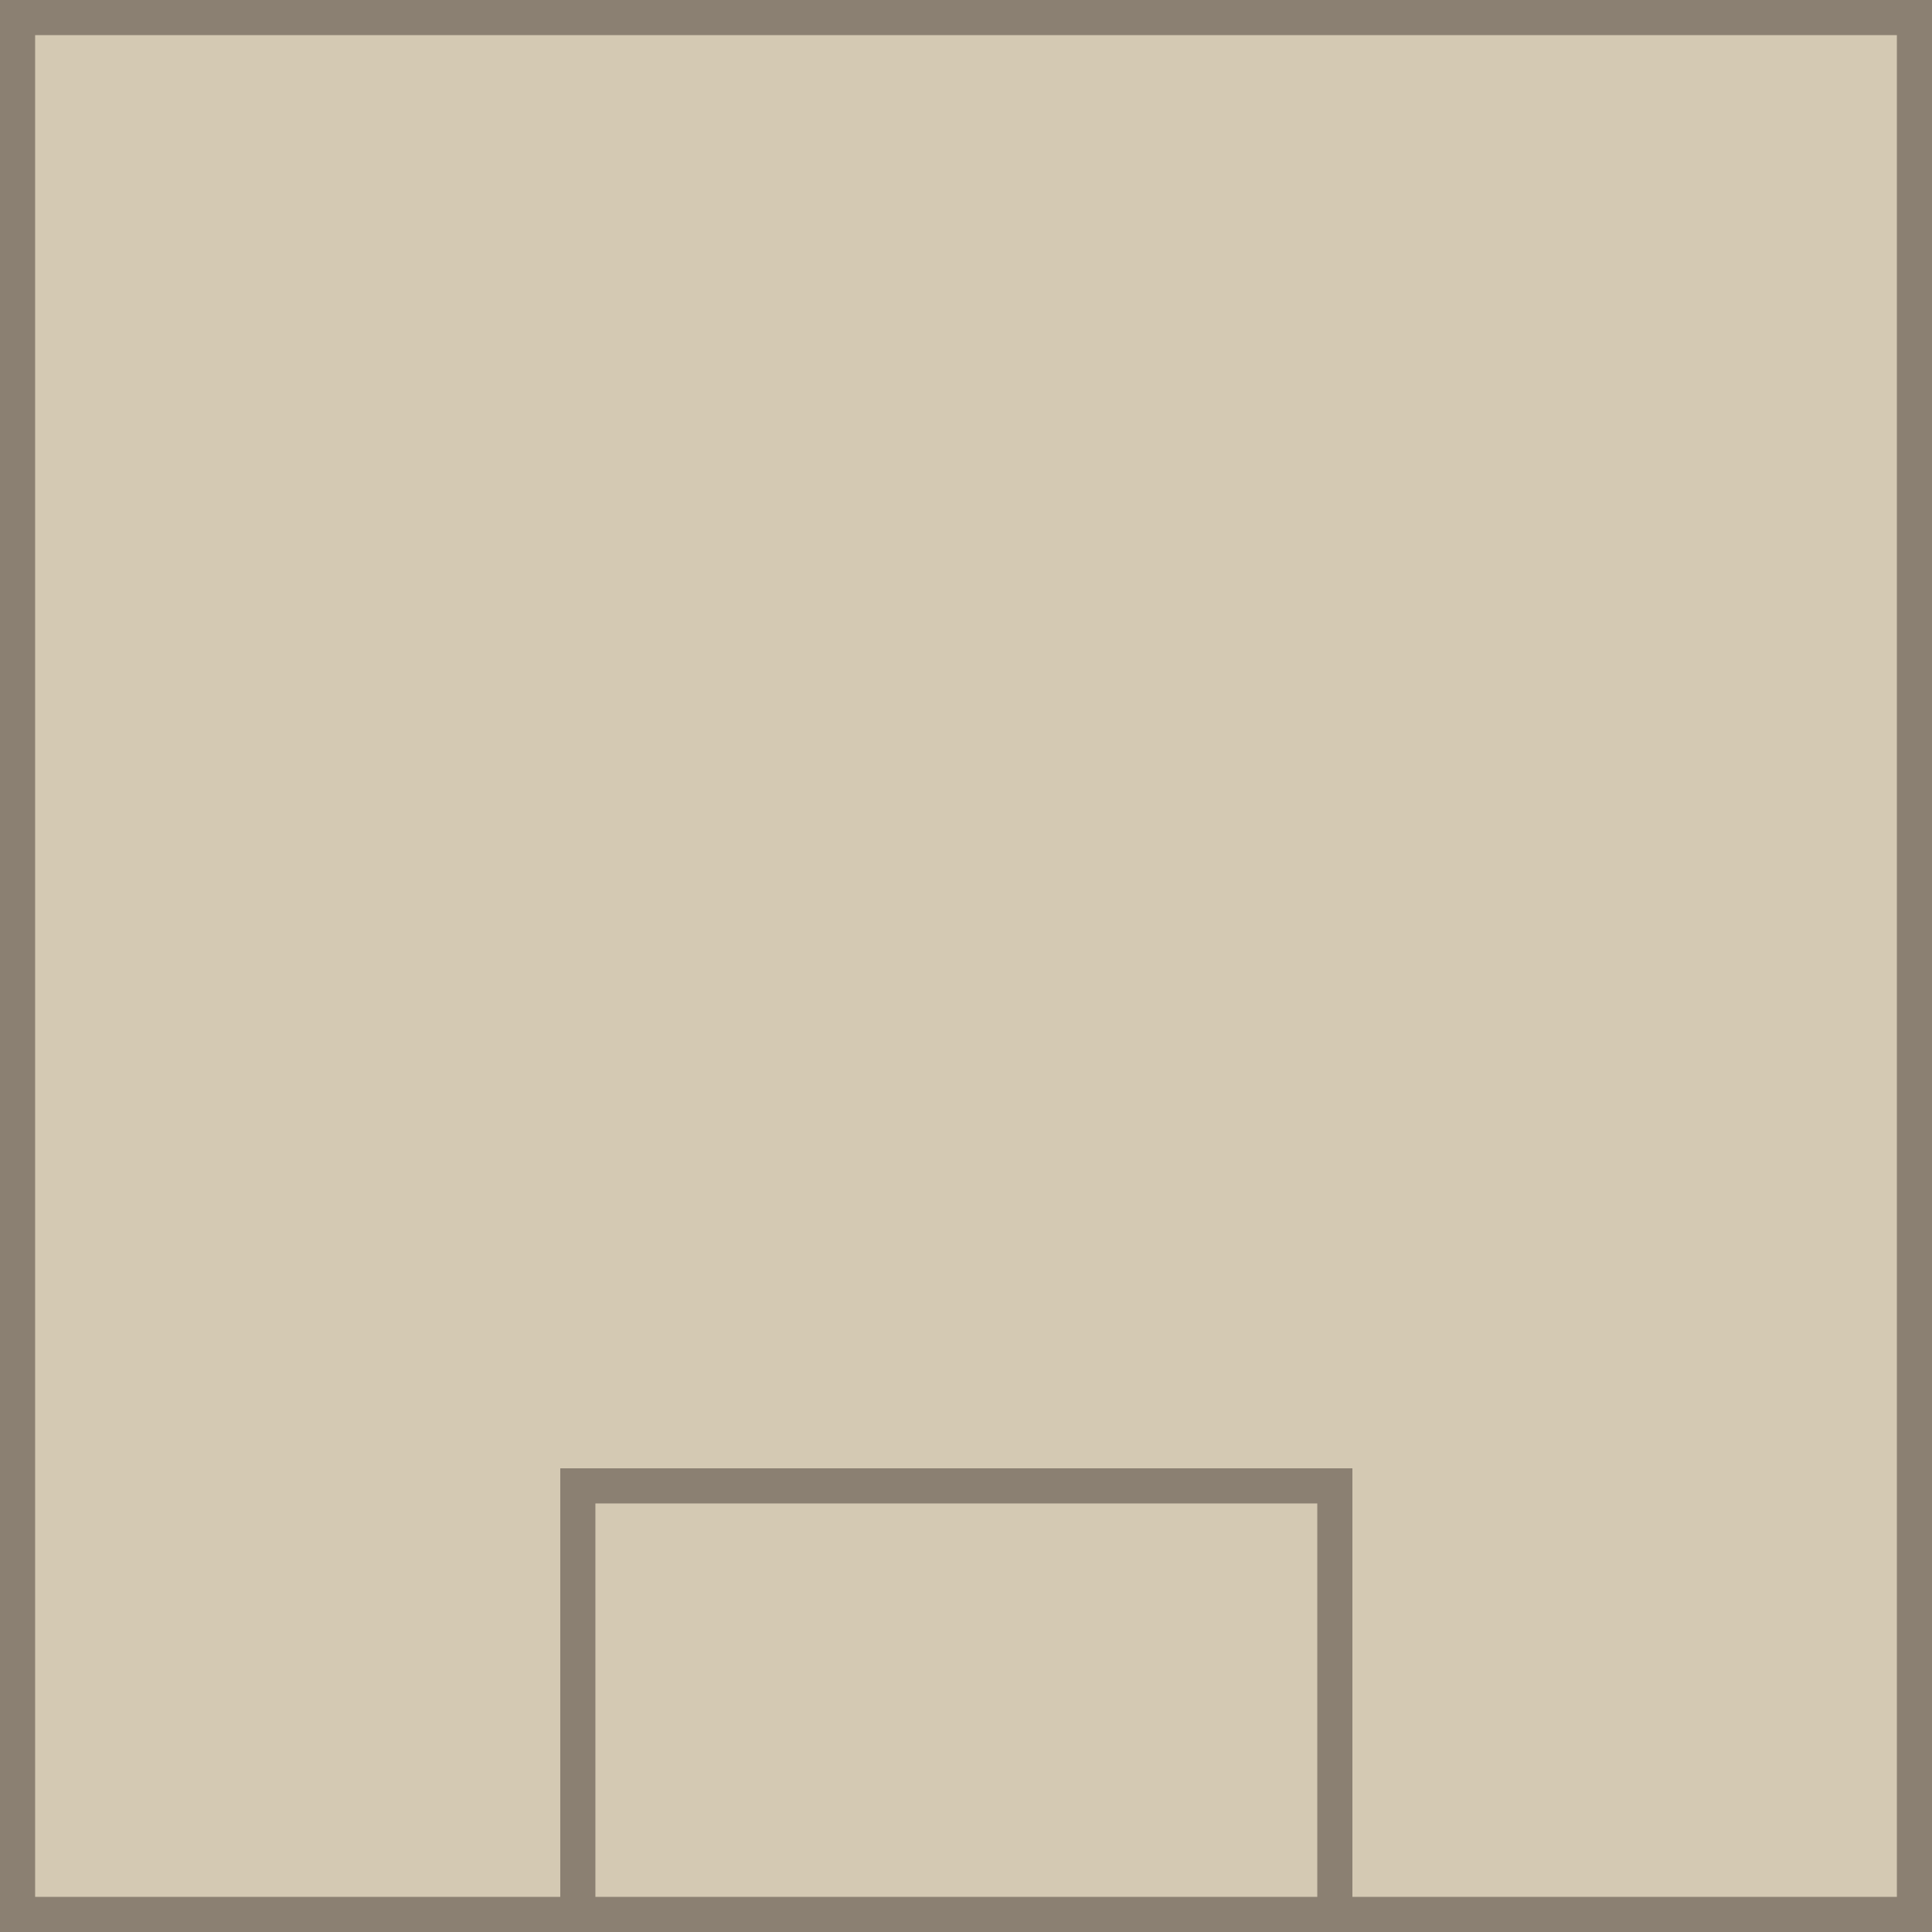
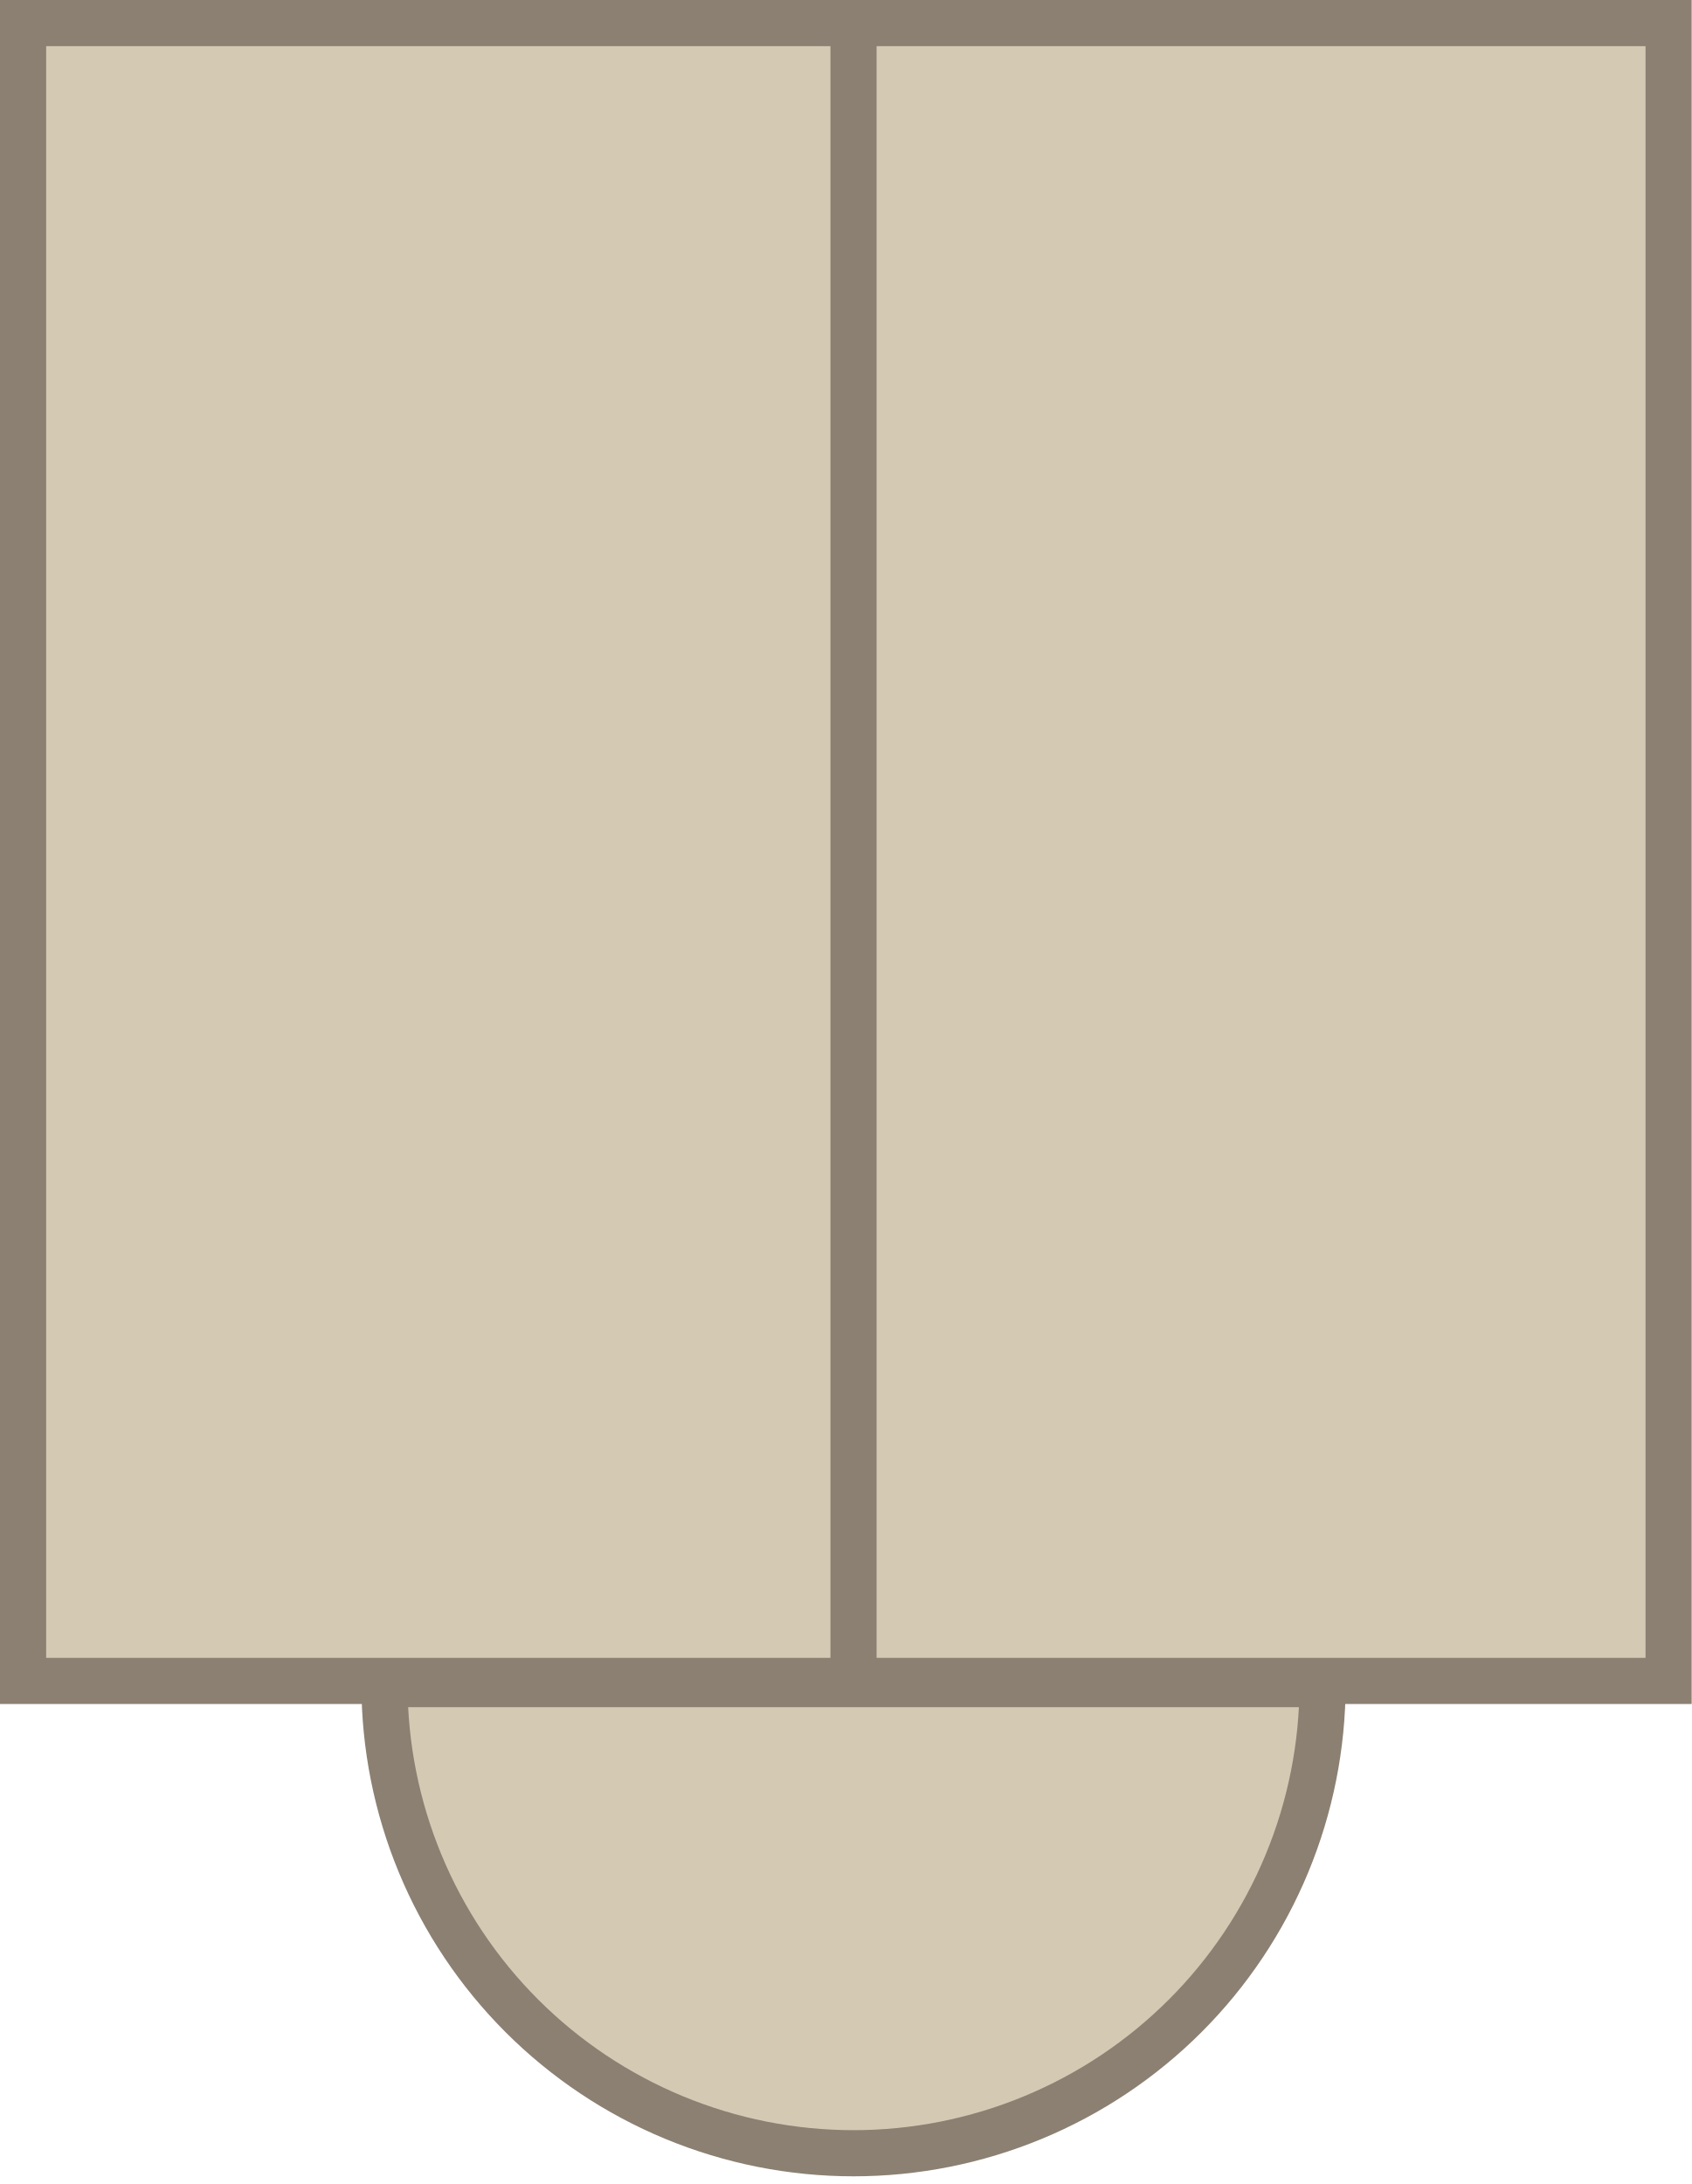
- <svg xmlns="http://www.w3.org/2000/svg" width="110" height="110" viewBox="0 0 110 110" fill="none">
-   <rect x="1" y="1" width="108" height="108" fill="#D4C9B3" stroke="#8B8072" stroke-width="2" />
-   <rect x="32.9" y="84.6" width="43.1" height="24.4" fill="#D4C9B3" stroke="#8B8072" stroke-width="2" />
+ <svg xmlns="http://www.w3.org/2000/svg" width="110" height="142" viewBox="0 0 110 142" fill="none">
+   <rect x="1.5" y="1.5" width="107" height="107.791" fill="#D4C9B3" stroke="#8B8072" stroke-width="3" />
+   <path d="M86 109.5C86 113.505 85.211 117.471 83.678 121.172C82.146 124.872 79.899 128.235 77.067 131.067C74.235 133.899 70.872 136.146 67.172 137.678C63.471 139.211 59.505 140 55.5 140C51.495 140 47.529 139.211 43.828 137.678C40.128 136.146 36.765 133.899 33.933 131.067C31.101 128.235 28.854 124.872 27.322 121.172C25.789 117.471 25 113.505 25 109.5L55.5 109.5H86Z" fill="#D4C9B3" stroke="#8B8072" stroke-width="3" />
+   <rect x="54" width="3" height="110.791" fill="#8B8072" />
</svg>
